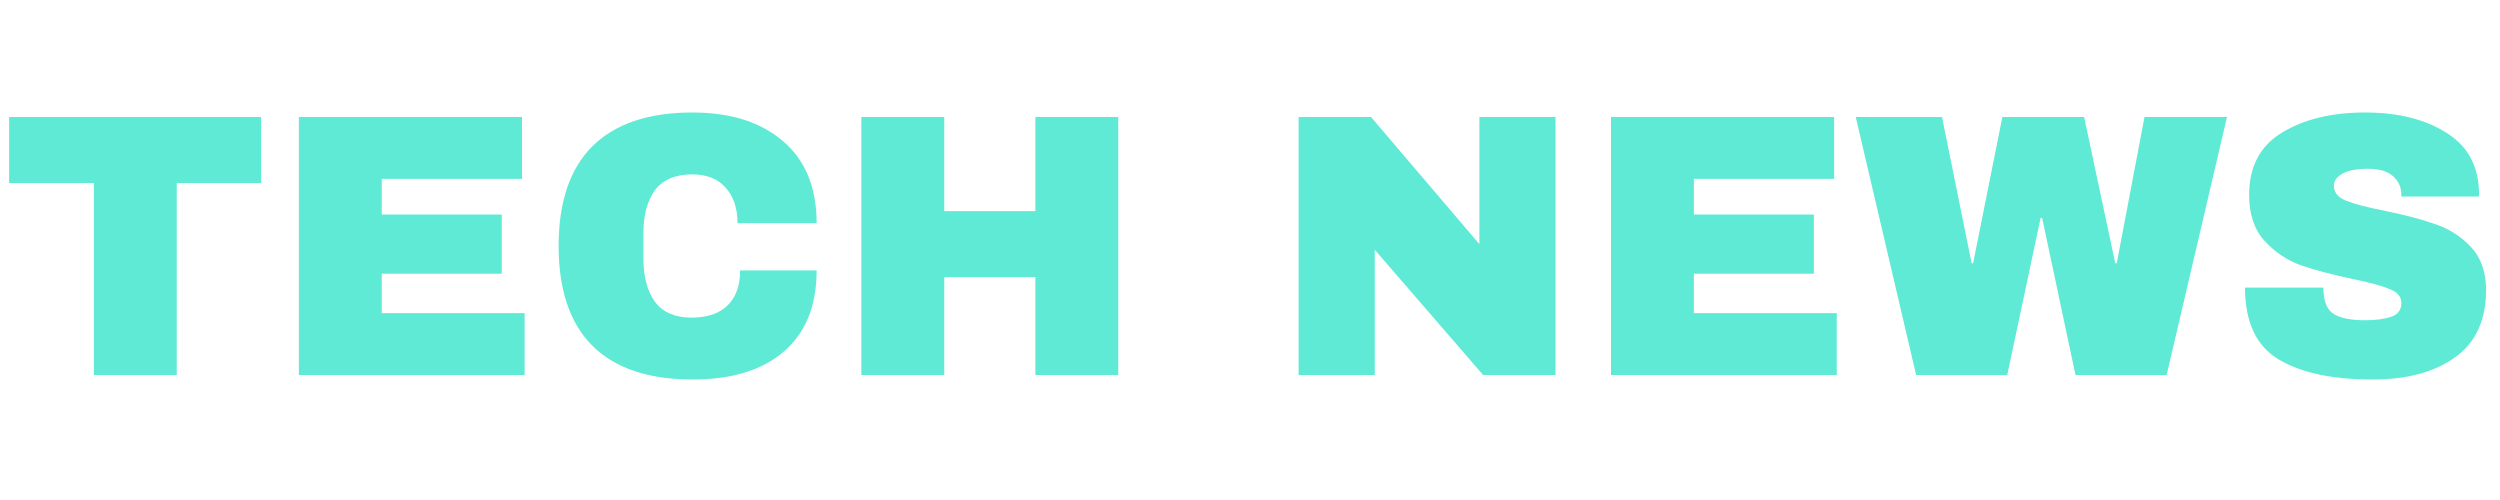
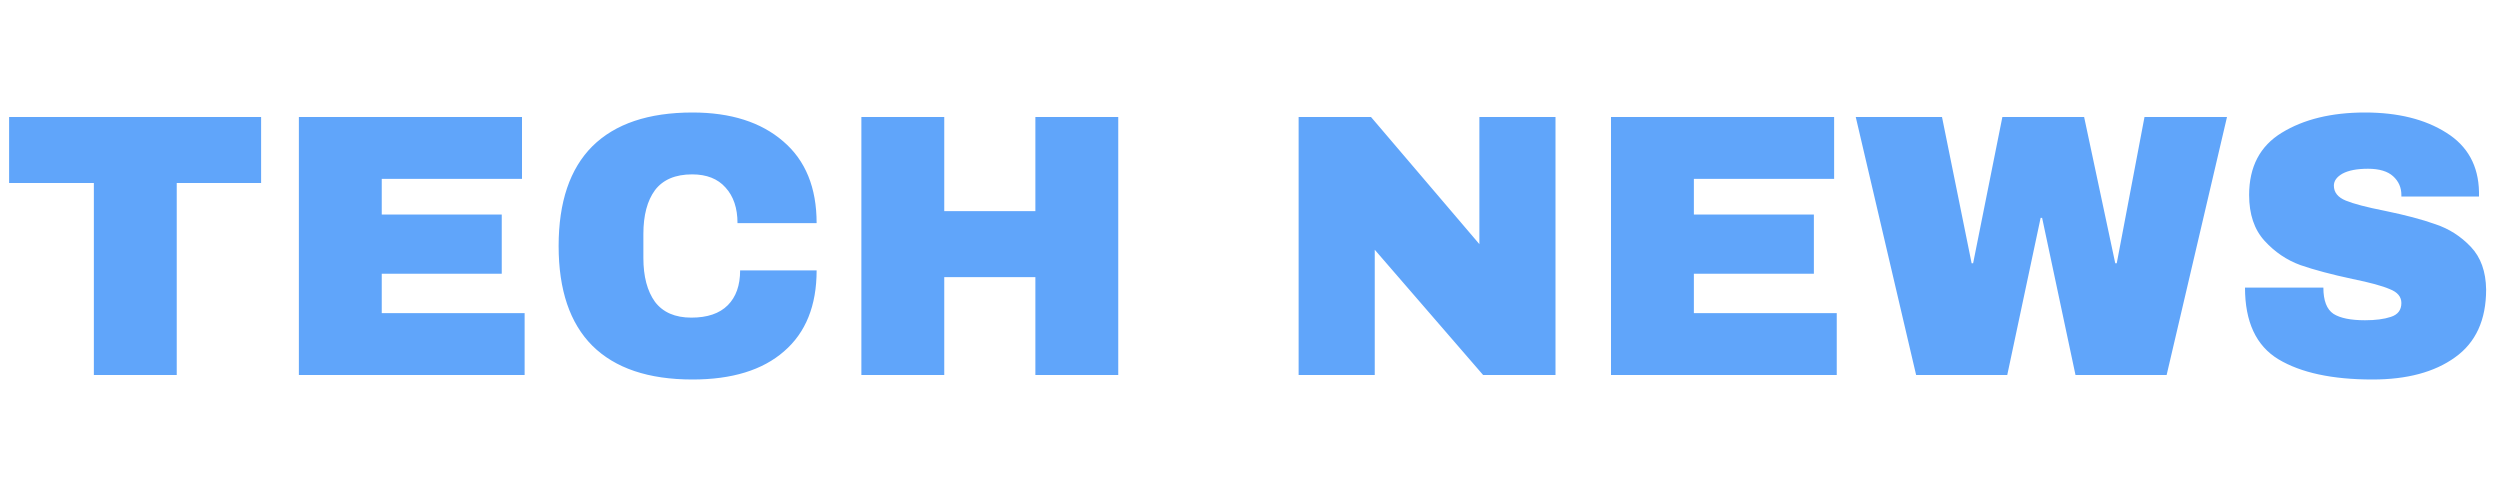
<svg xmlns="http://www.w3.org/2000/svg" width="160" height="32" viewBox="0 0 160 32" fill="none">
-   <path d="M11.311 11.712V24H6.007V11.712H0.583V7.488H16.711V11.712H11.311ZM19.128 7.488H33.408V11.448H24.432V13.728H32.112V17.52H24.432V20.04H33.576V24H19.128V7.488ZM44.32 7.2C46.768 7.2 48.704 7.816 50.128 9.048C51.552 10.264 52.264 12.008 52.264 14.28H47.2C47.2 13.32 46.944 12.56 46.432 12C45.936 11.44 45.224 11.16 44.296 11.16C43.224 11.16 42.432 11.496 41.92 12.168C41.424 12.84 41.176 13.776 41.176 14.976V16.512C41.176 17.696 41.424 18.632 41.92 19.32C42.432 19.992 43.208 20.328 44.248 20.328C45.272 20.328 46.048 20.064 46.576 19.536C47.104 19.008 47.368 18.264 47.368 17.304H52.264C52.264 19.56 51.568 21.288 50.176 22.488C48.8 23.688 46.848 24.288 44.32 24.288C41.504 24.288 39.368 23.568 37.912 22.128C36.472 20.688 35.752 18.56 35.752 15.744C35.752 12.928 36.472 10.8 37.912 9.36C39.368 7.92 41.504 7.2 44.32 7.2ZM66.264 24V17.736H60.432V24H55.128V7.488H60.432V13.512H66.264V7.488H71.568V24H66.264ZM94.92 24L87.984 15.984V24H83.112V7.488H87.744L94.68 15.624V7.488H99.552V24H94.92ZM103.104 7.488H117.384V11.448H108.408V13.728H116.088V17.52H108.408V20.04H117.552V24H103.104V7.488ZM132.832 24L130.696 13.944H130.6L128.464 24H122.632L118.768 7.488H124.288L126.184 16.848H126.28L128.152 7.488H133.384L135.376 16.848H135.472L137.248 7.488H142.528L138.664 24H132.832ZM151.36 7.2C153.472 7.2 155.208 7.632 156.568 8.496C157.928 9.344 158.624 10.608 158.656 12.288V12.576H153.688V12.48C153.688 12 153.512 11.6 153.16 11.28C152.808 10.96 152.272 10.8 151.552 10.8C150.848 10.8 150.304 10.904 149.92 11.112C149.552 11.32 149.368 11.576 149.368 11.88C149.368 12.312 149.624 12.632 150.136 12.84C150.648 13.048 151.472 13.264 152.608 13.488C153.936 13.76 155.024 14.048 155.872 14.352C156.736 14.64 157.488 15.12 158.128 15.792C158.768 16.464 159.096 17.376 159.112 18.528C159.112 20.48 158.448 21.928 157.12 22.872C155.808 23.816 154.048 24.288 151.84 24.288C149.264 24.288 147.256 23.856 145.816 22.992C144.392 22.128 143.68 20.6 143.68 18.408H148.696C148.696 19.24 148.912 19.8 149.344 20.088C149.776 20.36 150.448 20.496 151.36 20.496C152.032 20.496 152.584 20.424 153.016 20.28C153.464 20.136 153.688 19.84 153.688 19.392C153.688 18.992 153.44 18.696 152.944 18.504C152.464 18.296 151.672 18.08 150.568 17.856C149.224 17.568 148.112 17.272 147.232 16.968C146.352 16.648 145.584 16.128 144.928 15.408C144.272 14.688 143.944 13.712 143.944 12.48C143.944 10.672 144.64 9.344 146.032 8.496C147.44 7.632 149.216 7.2 151.36 7.2Z" fill="#5EEAD4" />
+   <path d="M11.311 11.712V24H6.007V11.712H0.583V7.488H16.711V11.712H11.311ZM19.128 7.488H33.408V11.448H24.432V13.728H32.112V17.52H24.432V20.04H33.576V24H19.128V7.488ZM44.32 7.2C46.768 7.2 48.704 7.816 50.128 9.048C51.552 10.264 52.264 12.008 52.264 14.28H47.2C47.2 13.32 46.944 12.56 46.432 12C45.936 11.44 45.224 11.16 44.296 11.16C43.224 11.16 42.432 11.496 41.92 12.168C41.424 12.84 41.176 13.776 41.176 14.976V16.512C41.176 17.696 41.424 18.632 41.92 19.32C42.432 19.992 43.208 20.328 44.248 20.328C45.272 20.328 46.048 20.064 46.576 19.536C47.104 19.008 47.368 18.264 47.368 17.304H52.264C52.264 19.56 51.568 21.288 50.176 22.488C48.8 23.688 46.848 24.288 44.32 24.288C41.504 24.288 39.368 23.568 37.912 22.128C36.472 20.688 35.752 18.56 35.752 15.744C35.752 12.928 36.472 10.8 37.912 9.36C39.368 7.92 41.504 7.2 44.32 7.2ZM66.264 24V17.736H60.432V24H55.128V7.488H60.432V13.512H66.264V7.488H71.568V24H66.264ZM94.92 24L87.984 15.984V24H83.112V7.488H87.744L94.68 15.624V7.488H99.552V24H94.92ZM103.104 7.488H117.384V11.448H108.408V13.728H116.088V17.52H108.408V20.04H117.552V24H103.104V7.488ZM132.832 24L130.696 13.944H130.6L128.464 24H122.632L118.768 7.488H124.288L126.184 16.848H126.28L128.152 7.488H133.384L135.376 16.848H135.472L137.248 7.488H142.528L138.664 24H132.832ZM151.36 7.2C153.472 7.2 155.208 7.632 156.568 8.496C157.928 9.344 158.624 10.608 158.656 12.288V12.576H153.688V12.48C153.688 12 153.512 11.6 153.16 11.28C152.808 10.96 152.272 10.8 151.552 10.8C150.848 10.8 150.304 10.904 149.92 11.112C149.552 11.32 149.368 11.576 149.368 11.88C149.368 12.312 149.624 12.632 150.136 12.84C150.648 13.048 151.472 13.264 152.608 13.488C153.936 13.76 155.024 14.048 155.872 14.352C156.736 14.64 157.488 15.12 158.128 15.792C158.768 16.464 159.096 17.376 159.112 18.528C159.112 20.48 158.448 21.928 157.12 22.872C155.808 23.816 154.048 24.288 151.84 24.288C149.264 24.288 147.256 23.856 145.816 22.992C144.392 22.128 143.68 20.6 143.68 18.408H148.696C148.696 19.24 148.912 19.8 149.344 20.088C149.776 20.36 150.448 20.496 151.36 20.496C152.032 20.496 152.584 20.424 153.016 20.28C153.464 20.136 153.688 19.84 153.688 19.392C153.688 18.992 153.44 18.696 152.944 18.504C152.464 18.296 151.672 18.08 150.568 17.856C149.224 17.568 148.112 17.272 147.232 16.968C146.352 16.648 145.584 16.128 144.928 15.408C144.272 14.688 143.944 13.712 143.944 12.48C143.944 10.672 144.64 9.344 146.032 8.496C147.44 7.632 149.216 7.2 151.36 7.2Z" fill="#60A5FA" />
</svg>
